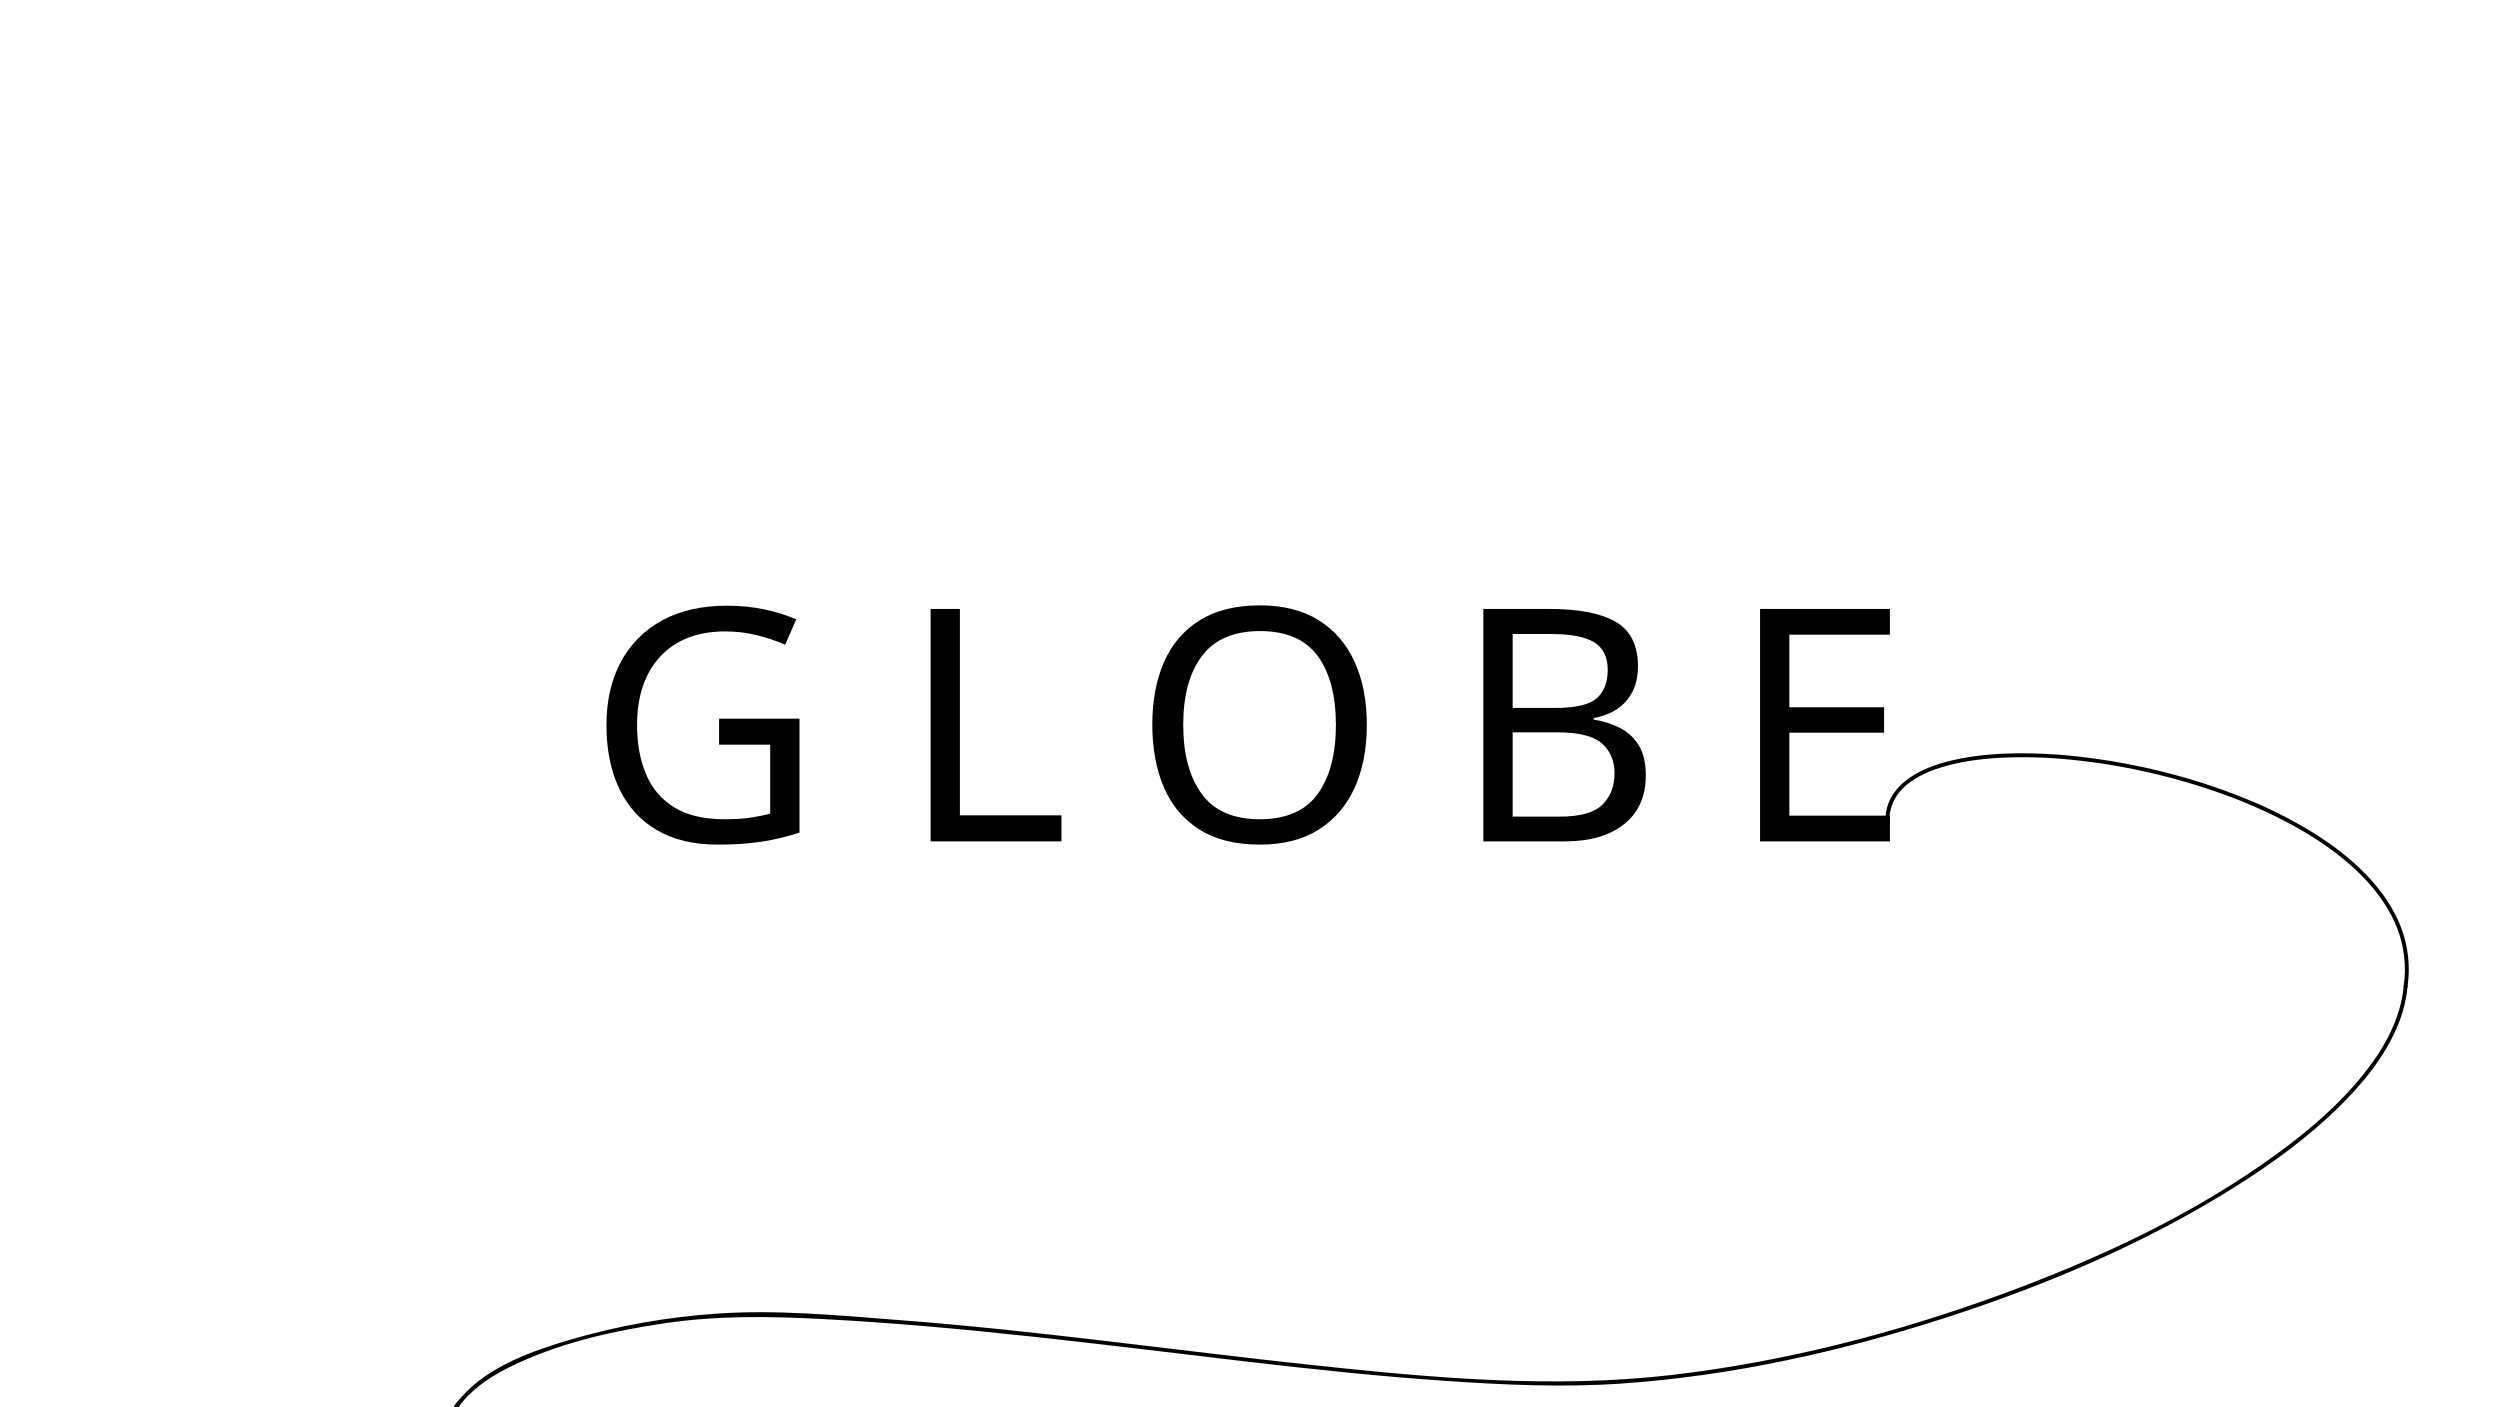
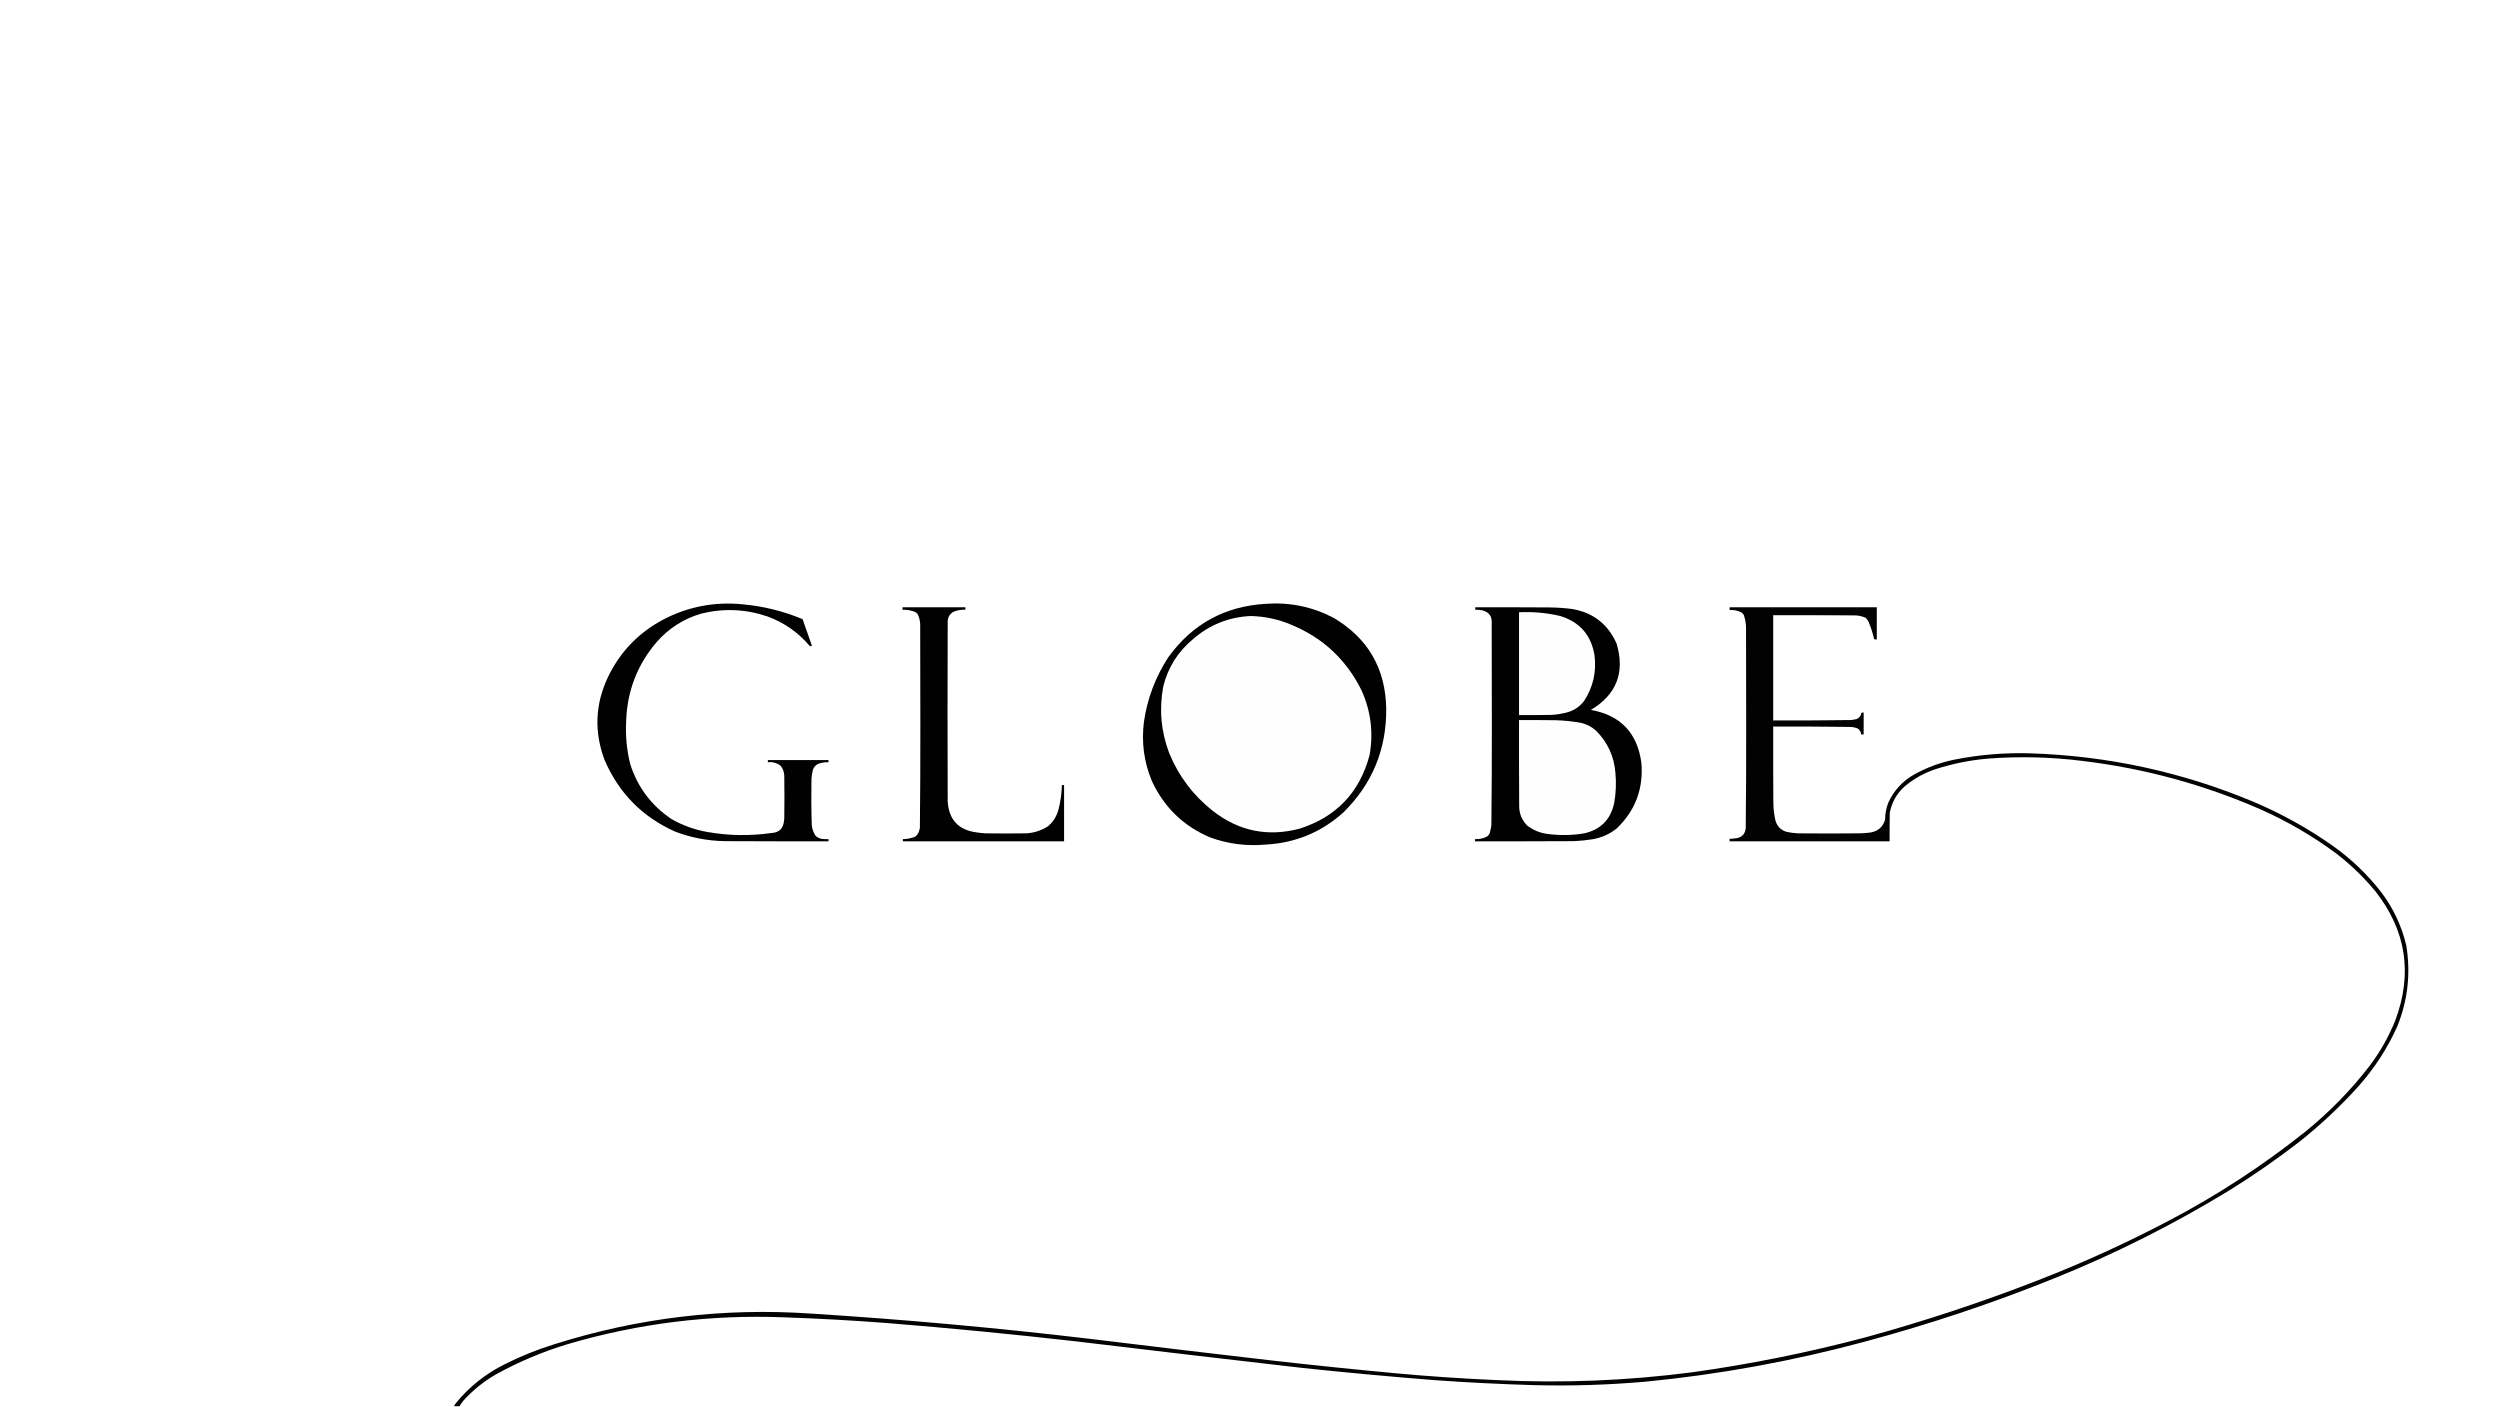
- <svg xmlns="http://www.w3.org/2000/svg" id="레이어_1" data-name="레이어 1" viewBox="0 0 1920 1080">
-   <defs>
-     <style>.cls-1{font-size:250px;font-family:FelixTitlingMT, Felix Titling;letter-spacing:0.2em;}.cls-2{letter-spacing:0.175em;}</style>
-   </defs>
-   <path d="M1848.946,757.899a90.38,90.38,0,0,0-4.93-45.604c-5.731-14.953-15.064-28.251-26.065-39.799-12.354-12.969-26.805-23.876-41.995-33.301a346.765,346.765,0,0,0-53.091-26.526,465.524,465.524,0,0,0-59.208-19.281,495.869,495.869,0,0,0-60.434-11.515,390.943,390.943,0,0,0-56.747-3.274c-16.1.32-32.333,1.768-48.016,5.552-12.028,2.902-24.229,7.24-34.154,14.82-8.079,6.17-14.247,14.684-15.844,24.884A40.303,40.303,0,0,0,1448,631.5c.067,1.925,3.067,1.934,3,0a34.424,34.424,0,0,1,10.132-25.788c8.019-8.125,18.914-13.003,29.68-16.349,14.369-4.466,29.451-6.46,44.434-7.331a355.407,355.407,0,0,1,54.398,1.332,476.664,476.664,0,0,1,59.023,9.513,483.544,483.544,0,0,1,59.07,17.194,376.614,376.614,0,0,1,54.365,24.473c15.791,8.767,30.942,18.891,44.381,30.999,11.929,10.747,22.58,23.135,30.048,37.42a89.22,89.22,0,0,1,10.447,42.933,88.301,88.301,0,0,1-.924,11.204c-.278,1.889,2.612,2.704,2.893.798Z" />
-   <path d="M1846,757.5c-2.158,24.453-14.539,46.751-29.446,65.756-19.099,24.348-43.019,44.801-67.936,62.96-64.082,46.701-137.553,80.745-211.746,107.933-81.355,29.812-166.329,51.691-252.466,61.774-91.981,10.767-184.752,2.249-276.46-7.55-105.941-11.319-211.443-26.495-317.721-34.579-46.526-3.539-94.077-8.242-140.738-4.851A529.285,529.285,0,0,0,439.289,1028.486c-29.565,8.668-63.772,20.448-84.755,44.312-2.727,3.101-8.132,8.647-8.272,12.918-.111,3.388,3.934,9.273,5.518,12.069a82.067,82.067,0,0,0,8.649,12.352c13.613,16.171,32.632,26.907,51.959,34.801,50.616,20.674,106.803,24.751,155.777,50.008,20.915,10.786,40.464,25.173,54.864,43.959,16.888,22.032,21.962,47.269,24.22,74.399,2.007,24.128,3.659,48.951,16.553,70.166,11.341,18.66,29.055,32.891,48.561,42.326,49.241,23.819,108.886,17.994,161.665,13.61,29.155-2.422,58.18-6.079,87.057-10.751,30.106-4.872,60.28-10.425,90.865-10.866,50.676-.731,108.276,15.514,132.15,64.542,10.531,21.628,12.831,47.147,2.813,69.372-.787,1.746,1.797,3.273,2.59,1.514,17.85-39.602-1.269-85.648-34.727-110.283-42.748-31.475-99.069-31.093-149.294-24.26-29.896,4.067-59.526,9.768-89.485,13.428q-44.713,5.463-89.782,7.22c-53.06,2.04-113.834-1.858-150.994-45.206-35.58-41.505-15.041-100.806-42.3-146.053-24.486-40.642-69.804-62.104-113.578-75.261-26.86-8.073-54.344-13.87-81.176-22.044-22.865-6.965-45.997-15.984-64.444-31.614a83.519,83.519,0,0,1-21.344-26.632c-2.623-5.357-3.284-7.294-.055-12.042a61.046,61.046,0,0,1,6.965-8.381c11.135-11.349,25.507-19.326,39.866-25.846,35.167-15.966,73.919-24.516,111.981-30.072,40.316-5.885,79.606-5.296,120.225-3.172,109.028,5.699,217.206,19.952,325.568,32.633,51.094,5.979,102.267,11.411,153.598,14.909,44.831,3.054,89.708,5.135,134.59,2.05,84.829-5.83,168.878-24.562,249.641-50.743,77.627-25.164,154.081-57.552,223.199-101.249,27.947-17.668,54.956-37.391,78.559-60.634,18.238-17.96,35.078-38.525,44.943-62.372A102.178,102.178,0,0,0,1849,757.5c.17-1.923-2.831-1.911-3,0Z" />
-   <text class="cls-1" transform="translate(450.511 646.1746)">G<tspan class="cls-2" x="239.941" y="0">L</tspan>
-     <tspan x="419.214" y="0">OBE</tspan>
-   </text>
+ <svg xmlns="http://www.w3.org/2000/svg" version="1.1" width="8001px" height="4501px" style="shape-rendering:geometricPrecision; text-rendering:geometricPrecision; image-rendering:optimizeQuality; fill-rule:evenodd; clip-rule:evenodd">
+   <g>
+     <path style="opacity:0.032" fill="#fefefe" d="M -0.5,-0.5 C 2666.5,-0.5 5333.5,-0.5 8000.5,-0.5C 8000.5,1499.83 8000.5,3000.17 8000.5,4500.5C 5823.83,4500.5 3647.17,4500.5 1470.5,4500.5C 1474.7,4493.45 1479.54,4486.78 1485,4480.5C 1514.74,4448.08 1548.57,4420.91 1586.5,4399C 1660.72,4357.93 1738.38,4325.27 1819.5,4301C 2044.54,4235.11 2274.54,4206.77 2509.5,4216C 2618.3,4219.73 2726.96,4225.73 2835.5,4234C 3038.82,4250.3 3241.82,4269.97 3444.5,4293C 3685.75,4321.98 3927.08,4350.32 4168.5,4378C 4308.98,4392.86 4449.65,4405.86 4590.5,4417C 4696.72,4424.59 4803.05,4429.92 4909.5,4433C 5028.39,4436.03 5147.05,4432.37 5265.5,4422C 5503.13,4398.88 5737.13,4356.22 5967.5,4294C 6174,4238.61 6375.67,4171.28 6572.5,4092C 6768.57,4013.13 6956.91,3918.46 7137.5,3808C 7213.12,3761.03 7286.12,3710.37 7356.5,3656C 7425.65,3601.53 7489.82,3541.36 7549,3475.5C 7599.52,3418.5 7640.52,3355.17 7672,3285.5C 7706.02,3201.63 7715.69,3114.97 7701,3025.5C 7686.21,2963.26 7659.55,2906.59 7621,2855.5C 7576.12,2797.85 7523.95,2748.02 7464.5,2706C 7384.75,2649.95 7299.75,2602.95 7209.5,2565C 6982.85,2470.48 6746.19,2419.15 6499.5,2411C 6417.33,2408.38 6336,2415.04 6255.5,2431C 6209.64,2440.27 6166.3,2456.27 6125.5,2479C 6088.17,2500.32 6060.67,2530.49 6043,2569.5C 6036.44,2586.87 6033.11,2604.87 6033,2623.5C 6026.26,2645.8 6011.43,2659.3 5988.5,2664C 5976.9,2665.7 5965.23,2666.7 5953.5,2667C 5886.83,2667.67 5820.17,2667.67 5753.5,2667C 5741.02,2666.32 5728.69,2664.66 5716.5,2662C 5698.58,2656.05 5687.08,2643.88 5682,2625.5C 5677.82,2607.05 5675.65,2588.39 5675.5,2569.5C 5675.5,2488.5 5675.5,2407.5 5675.5,2326.5C 5756.17,2326.5 5836.83,2326.5 5917.5,2326.5C 5927.58,2326.14 5937.24,2327.97 5946.5,2332C 5952.32,2336.81 5955.66,2342.98 5956.5,2350.5C 5959.17,2350.5 5961.83,2350.5 5964.5,2350.5C 5964.5,2327.17 5964.5,2303.83 5964.5,2280.5C 5962.14,2280.34 5959.81,2280.5 5957.5,2281C 5956.13,2290.42 5951.13,2297.09 5942.5,2301C 5932.04,2303.9 5921.37,2305.07 5910.5,2304.5C 5832.17,2304.5 5753.83,2304.5 5675.5,2304.5C 5675.5,2192.83 5675.5,2081.17 5675.5,1969.5C 5760.17,1969.5 5844.83,1969.5 5929.5,1969.5C 5943.81,1968.79 5957.48,1971.29 5970.5,1977C 5975.71,1981.93 5979.55,1987.76 5982,1994.5C 5988.71,2011.05 5994.05,2028.05 5998,2045.5C 6000.72,2046.44 6003.55,2046.78 6006.5,2046.5C 6006.5,2012.17 6006.5,1977.83 6006.5,1943.5C 5849.5,1943.5 5692.5,1943.5 5535.5,1943.5C 5535.5,1946.5 5535.5,1949.5 5535.5,1952.5C 5548.88,1951.45 5561.55,1953.95 5573.5,1960C 5576.37,1962.54 5578.87,1965.37 5581,1968.5C 5585.41,1981.43 5587.74,1994.76 5588,2008.5C 5588.17,2114.33 5588.33,2220.17 5588.5,2326C 5588.66,2434.52 5588.16,2543.02 5587,2651.5C 5584.42,2670.41 5573.59,2680.91 5554.5,2683C 5548.19,2683.9 5541.86,2684.4 5535.5,2684.5C 5535.5,2687.17 5535.5,2689.83 5535.5,2692.5C 5706.17,2692.5 5876.83,2692.5 6047.5,2692.5C 6047.33,2662.16 6047.5,2631.83 6048,2601.5C 6054.36,2567.94 6070.19,2539.78 6095.5,2517C 6124.6,2492.45 6157.27,2474.11 6193.5,2462C 6247.85,2444.4 6303.52,2433.06 6360.5,2428C 6461.41,2420.22 6562.07,2422.56 6662.5,2435C 6862.8,2458.93 7054.8,2511.27 7238.5,2592C 7323.56,2630.2 7403.23,2676.86 7477.5,2732C 7523.85,2767.69 7565.69,2808.19 7603,2853.5C 7700.81,2978.5 7721.81,3115.83 7666,3265.5C 7645.2,3317.11 7618.2,3365.11 7585,3409.5C 7524.02,3488.82 7454.52,3559.98 7376.5,3623C 7241.05,3730.77 7096.39,3825.11 6942.5,3906C 6805.71,3977.93 6666.04,4041.6 6523.5,4097C 6342.67,4167.5 6158.33,4228.5 5970.5,4280C 5787.55,4328.59 5602.22,4365.92 5414.5,4392C 5208.3,4418.79 5001.3,4427.12 4793.5,4417C 4684.29,4412.36 4575.29,4405.03 4466.5,4395C 4334.02,4382.72 4201.69,4369.05 4069.5,4354C 3876.09,4331.66 3682.76,4308.66 3489.5,4285C 3192.3,4249.77 2894.3,4222.77 2595.5,4204C 2315.25,4184.88 2041.58,4217.54 1774.5,4302C 1719.58,4318.96 1666.58,4340.29 1615.5,4366C 1554.54,4396.27 1502.38,4437.77 1459,4490.5C 1456.57,4493.69 1454.41,4497.02 1452.5,4500.5C 968.167,4500.5 483.833,4500.5 -0.5,4500.5C -0.5,3000.17 -0.5,1499.83 -0.5,-0.5 Z" />
+   </g>
+   <g>
+     <path style="opacity:1" fill="#010101" d="M 2598.5,2066.5 C 2596.39,2067.47 2594.06,2067.8 2591.5,2067.5C 2554.98,2024.21 2509.98,1992.71 2456.5,1973C 2386.43,1949.09 2315.43,1946.09 2243.5,1964C 2187.11,1980.77 2139.61,2011.27 2101,2055.5C 2039.69,2127.58 2007.35,2211.24 2004,2306.5C 2001.37,2353.56 2005.7,2399.89 2017,2445.5C 2040.57,2519.12 2084.4,2577.62 2148.5,2621C 2184.92,2641.87 2223.92,2655.87 2265.5,2663C 2332.99,2674.66 2400.66,2675.66 2468.5,2666C 2492.57,2664.93 2506.07,2652.43 2509,2628.5C 2509.33,2625.5 2509.67,2622.5 2510,2619.5C 2510.67,2573.83 2510.67,2528.17 2510,2482.5C 2509.56,2470.16 2505.39,2459.32 2497.5,2450C 2485.61,2441.34 2472.27,2437.84 2457.5,2439.5C 2457.5,2437.17 2457.5,2434.83 2457.5,2432.5C 2522.17,2432.5 2586.83,2432.5 2651.5,2432.5C 2651.5,2434.83 2651.5,2437.17 2651.5,2439.5C 2639.71,2438.97 2628.38,2440.8 2617.5,2445C 2610.19,2448.97 2605.03,2454.81 2602,2462.5C 2599.21,2472.65 2597.54,2482.99 2597,2493.5C 2596.07,2542.52 2596.4,2591.52 2598,2640.5C 2599.29,2652.38 2602.96,2663.38 2609,2673.5C 2615.38,2680.19 2623.22,2684.02 2632.5,2685C 2638.82,2685.5 2645.16,2685.67 2651.5,2685.5C 2651.5,2687.83 2651.5,2690.17 2651.5,2692.5C 2540.83,2692.67 2430.17,2692.5 2319.5,2692C 2264.19,2691.1 2210.86,2680.76 2159.5,2661C 2055.05,2613.88 1980.21,2537.71 1935,2432.5C 1901.23,2343.02 1904.56,2255.02 1945,2168.5C 1983.34,2087.82 2041.84,2026.32 2120.5,1984C 2200.62,1941.75 2285.95,1925.09 2376.5,1934C 2443.07,1940.01 2507.07,1955.84 2568.5,1981.5C 2578.66,2009.8 2588.66,2038.13 2598.5,2066.5 Z" />
+   </g>
+   <g>
+     <path style="opacity:1" fill="#010101" d="M 4050.5,1932.5 C 4127.3,1926.83 4199.63,1941.66 4267.5,1977C 4378.1,2042.33 4434.44,2139.5 4436.5,2268.5C 4437.31,2398.64 4391.65,2509.14 4299.5,2600C 4228.93,2663.55 4145.93,2697.88 4050.5,2703C 3989.31,2708.52 3929.98,2700.85 3872.5,2680C 3787.01,2643.51 3724.85,2583.01 3686,2498.5C 3661.13,2438.2 3652.79,2375.53 3661,2310.5C 3671.82,2235.7 3697.82,2166.7 3739,2103.5C 3815.58,1997.28 3919.41,1940.28 4050.5,1932.5 Z" />
+   </g>
+   <g>
+     <path style="opacity:1" fill="#000000" d="M 2888.5,1943.5 C 2955.5,1943.5 3022.5,1943.5 3089.5,1943.5C 3089.5,1946.17 3089.5,1948.83 3089.5,1951.5C 3075.42,1950.61 3062.09,1953.11 3049.5,1959C 3038.06,1966.72 3032.56,1977.56 3033,1991.5C 3032.33,2182.83 3032.33,2374.17 3033,2565.5C 3037,2623.73 3067.83,2656.57 3125.5,2664C 3134.79,2665.39 3144.12,2666.39 3153.5,2667C 3197.5,2667.67 3241.5,2667.67 3285.5,2667C 3310.6,2665.3 3333.6,2657.63 3354.5,2644C 3371.36,2629.46 3382.53,2611.3 3388,2589.5C 3394.23,2564.24 3397.73,2538.58 3398.5,2512.5C 3400.83,2512.5 3403.17,2512.5 3405.5,2512.5C 3405.5,2572.5 3405.5,2632.5 3405.5,2692.5C 3233.5,2692.5 3061.5,2692.5 2889.5,2692.5C 2889.5,2690.17 2889.5,2687.83 2889.5,2685.5C 2902.99,2685.45 2915.99,2682.95 2928.5,2678C 2934.23,2673.71 2938.4,2668.21 2941,2661.5C 2942,2657.5 2943,2653.5 2944,2649.5C 2945.16,2539.53 2945.66,2429.53 2945.5,2319.5C 2945.33,2211.83 2945.17,2104.17 2945,1996.5C 2944.31,1986.43 2941.98,1976.77 2938,1967.5C 2935.83,1964 2933,1961.17 2929.5,1959C 2916.44,1953.39 2902.77,1950.89 2888.5,1951.5C 2888.5,1948.83 2888.5,1946.17 2888.5,1943.5 Z" />
+   </g>
+   <g>
+     <path style="opacity:1" fill="#000000" d="M 4721.5,1943.5 C 4800.83,1943.33 4880.17,1943.5 4959.5,1944C 4983.6,1944.31 5007.6,1945.97 5031.5,1949C 5099.13,1960.7 5146.63,1997.87 5174,2060.5C 5200.91,2152.46 5173.41,2222.96 5091.5,2272C 5185.97,2289.03 5239.8,2345.2 5253,2440.5C 5260.24,2523.51 5234.08,2593.67 5174.5,2651C 5151.59,2669.42 5125.59,2681.09 5096.5,2686C 5076.95,2689.1 5057.29,2691.1 5037.5,2692C 4931.83,2692.5 4826.17,2692.67 4720.5,2692.5C 4720.5,2690.17 4720.5,2687.83 4720.5,2685.5C 4734.31,2686.28 4747.31,2683.45 4759.5,2677C 4763.49,2674.01 4766.32,2670.18 4768,2665.5C 4770.05,2657.58 4771.72,2649.58 4773,2641.5C 4774.15,2532.02 4774.65,2422.52 4774.5,2313C 4774.33,2207.5 4774.17,2102 4774,1996.5C 4776.05,1972.72 4765.55,1958.22 4742.5,1953C 4735.55,1951.77 4728.55,1951.27 4721.5,1951.5C 4721.5,1948.83 4721.5,1946.17 4721.5,1943.5 Z" />
+   </g>
+   <g>
+     <path style="opacity:1" fill="#020202" d="M 5929.5,1969.5 C 5844.67,1968.5 5759.67,1968.17 5674.5,1968.5C 5674.5,2080.83 5674.5,2193.17 5674.5,2305.5C 5753.34,2305.83 5832,2305.5 5910.5,2304.5C 5921.37,2305.07 5932.04,2303.9 5942.5,2301C 5951.13,2297.09 5956.13,2290.42 5957.5,2281C 5959.81,2280.5 5962.14,2280.34 5964.5,2280.5C 5964.5,2303.83 5964.5,2327.17 5964.5,2350.5C 5961.83,2350.5 5959.17,2350.5 5956.5,2350.5C 5955.66,2342.98 5952.32,2336.81 5946.5,2332C 5937.24,2327.97 5927.58,2326.14 5917.5,2326.5C 5836.67,2325.5 5755.67,2325.17 5674.5,2325.5C 5674.17,2407 5674.5,2488.34 5675.5,2569.5C 5675.65,2588.39 5677.82,2607.05 5682,2625.5C 5687.08,2643.88 5698.58,2656.05 5716.5,2662C 5728.69,2664.66 5741.02,2666.32 5753.5,2667C 5820.17,2667.67 5886.83,2667.67 5953.5,2667C 5965.23,2666.7 5976.9,2665.7 5988.5,2664C 6011.43,2659.3 6026.26,2645.8 6033,2623.5C 6033.11,2604.87 6036.44,2586.87 6043,2569.5C 6060.67,2530.49 6088.17,2500.32 6125.5,2479C 6166.3,2456.27 6209.64,2440.27 6255.5,2431C 6336,2415.04 6417.33,2408.38 6499.5,2411C 6746.19,2419.15 6982.85,2470.48 7209.5,2565C 7299.75,2602.95 7384.75,2649.95 7464.5,2706C 7523.95,2748.02 7576.12,2797.85 7621,2855.5C 7659.55,2906.59 7686.21,2963.26 7701,3025.5C 7715.69,3114.97 7706.02,3201.63 7672,3285.5C 7640.52,3355.17 7599.52,3418.5 7549,3475.5C 7489.82,3541.36 7425.65,3601.53 7356.5,3656C 7286.12,3710.37 7213.12,3761.03 7137.5,3808C 6956.91,3918.46 6768.57,4013.13 6572.5,4092C 6375.67,4171.28 6174,4238.61 5967.5,4294C 5737.13,4356.22 5503.13,4398.88 5265.5,4422C 5147.05,4432.37 5028.39,4436.03 4909.5,4433C 4803.05,4429.92 4696.72,4424.59 4590.5,4417C 4449.65,4405.86 4308.98,4392.86 4168.5,4378C 3927.08,4350.32 3685.75,4321.98 3444.5,4293C 3241.82,4269.97 3038.82,4250.3 2835.5,4234C 2726.96,4225.73 2618.3,4219.73 2509.5,4216C 2274.54,4206.77 2044.54,4235.11 1819.5,4301C 1738.38,4325.27 1660.72,4357.93 1586.5,4399C 1548.57,4420.91 1514.74,4448.08 1485,4480.5C 1479.54,4486.78 1474.7,4493.45 1470.5,4500.5C 1464.5,4500.5 1458.5,4500.5 1452.5,4500.5C 1454.41,4497.02 1456.57,4493.69 1459,4490.5C 1502.38,4437.77 1554.54,4396.27 1615.5,4366C 1666.58,4340.29 1719.58,4318.96 1774.5,4302C 2041.58,4217.54 2315.25,4184.88 2595.5,4204C 2894.3,4222.77 3192.3,4249.77 3489.5,4285C 3682.76,4308.66 3876.09,4331.66 4069.5,4354C 4201.69,4369.05 4334.02,4382.72 4466.5,4395C 4575.29,4405.03 4684.29,4412.36 4793.5,4417C 5001.3,4427.12 5208.3,4418.79 5414.5,4392C 5602.22,4365.92 5787.55,4328.59 5970.5,4280C 6158.33,4228.5 6342.67,4167.5 6523.5,4097C 6666.04,4041.6 6805.71,3977.93 6942.5,3906C 7096.39,3825.11 7241.05,3730.77 7376.5,3623C 7454.52,3559.98 7524.02,3488.82 7585,3409.5C 7618.2,3365.11 7645.2,3317.11 7666,3265.5C 7721.81,3115.83 7700.81,2978.5 7603,2853.5C 7565.69,2808.19 7523.85,2767.69 7477.5,2732C 7403.23,2676.86 7323.56,2630.2 7238.5,2592C 7054.8,2511.27 6862.8,2458.93 6662.5,2435C 6562.07,2422.56 6461.41,2420.22 6360.5,2428C 6303.52,2433.06 6247.85,2444.4 6193.5,2462C 6157.27,2474.11 6124.6,2492.45 6095.5,2517C 6070.19,2539.78 6054.36,2567.94 6048,2601.5C 6047.5,2631.83 6047.33,2662.16 6047.5,2692.5C 5876.83,2692.5 5706.17,2692.5 5535.5,2692.5C 5535.5,2689.83 5535.5,2687.17 5535.5,2684.5C 5541.86,2684.4 5548.19,2683.9 5554.5,2683C 5573.59,2680.91 5584.42,2670.41 5587,2651.5C 5588.16,2543.02 5588.66,2434.52 5588.5,2326C 5588.33,2220.17 5588.17,2114.33 5588,2008.5C 5587.74,1994.76 5585.41,1981.43 5581,1968.5C 5578.87,1965.37 5576.37,1962.54 5573.5,1960C 5561.55,1953.95 5548.88,1951.45 5535.5,1952.5C 5535.5,1949.5 5535.5,1946.5 5535.5,1943.5C 5692.5,1943.5 5849.5,1943.5 6006.5,1943.5C 6006.5,1977.83 6006.5,2012.17 6006.5,2046.5C 6003.55,2046.78 6000.72,2046.44 5998,2045.5C 5994.05,2028.05 5988.71,2011.05 5982,1994.5C 5979.55,1987.76 5975.71,1981.93 5970.5,1977C 5957.48,1971.29 5943.81,1968.79 5929.5,1969.5 Z" />
+   </g>
+   <g>
+     <path style="opacity:1" fill="#fefefe" d="M 4861.5,1959.5 C 4905.39,1957.37 4948.73,1961.2 4991.5,1971C 5054.82,1989.65 5091.99,2031.49 5103,2096.5C 5109.9,2150.22 5098.57,2199.56 5069,2244.5C 5056.5,2260.33 5040.67,2271.49 5021.5,2278C 5002.95,2283.7 4983.95,2287.03 4964.5,2288C 4930.17,2288.5 4895.83,2288.67 4861.5,2288.5C 4861.5,2178.83 4861.5,2069.17 4861.5,1959.5 Z" />
+   </g>
+   <g>
+     <path style="opacity:1" fill="#7f7f7f" d="M 5929.5,1969.5 C 5844.83,1969.5 5760.17,1969.5 5675.5,1969.5C 5675.5,2081.17 5675.5,2192.83 5675.5,2304.5C 5753.83,2304.5 5832.17,2304.5 5910.5,2304.5C 5832,2305.5 5753.34,2305.83 5674.5,2305.5C 5674.5,2193.17 5674.5,2080.83 5674.5,1968.5C 5759.67,1968.17 5844.67,1968.5 5929.5,1969.5 Z" />
+   </g>
+   <g>
+     <path style="opacity:1" fill="#fefefe" d="M 4002.5,1971.5 C 4047.4,1972.53 4090.4,1981.7 4131.5,1999C 4233.74,2040.91 4309.24,2111.41 4358,2210.5C 4387.58,2276.82 4395.91,2345.82 4383,2417.5C 4351.15,2536.35 4276.65,2614.52 4159.5,2652C 4057.7,2678.95 3965.36,2660.28 3882.5,2596C 3819.28,2546.32 3772.45,2484.48 3742,2410.5C 3715.59,2341.03 3709.25,2269.7 3723,2196.5C 3738.13,2136.09 3769.63,2085.92 3817.5,2046C 3870.47,1999.73 3932.14,1974.89 4002.5,1971.5 Z" />
+   </g>
+   <g>
+     <path style="opacity:1" fill="#878787" d="M 2598.5,2066.5 C 2599.04,2066.56 2599.38,2066.89 2599.5,2067.5C 2596.69,2068.8 2594.02,2068.8 2591.5,2067.5C 2594.06,2067.8 2596.39,2067.47 2598.5,2066.5 Z" />
+   </g>
+   <g>
+     <path style="opacity:1" fill="#fefefe" d="M 4861.5,2304.5 C 4900.17,2304.33 4938.83,2304.5 4977.5,2305C 5006.11,2305.6 5034.44,2308.6 5062.5,2314C 5079.98,2318.5 5095.31,2326.83 5108.5,2339C 5145.33,2376.17 5165.83,2421 5170,2473.5C 5173.05,2506.05 5171.72,2538.38 5166,2570.5C 5154.53,2622.97 5122.7,2655.13 5070.5,2667C 5031.63,2673.59 4992.63,2674.25 4953.5,2669C 4928.99,2666.04 4906.99,2657.04 4887.5,2642C 4869.99,2624.14 4861.49,2602.64 4862,2577.5C 4861.5,2486.5 4861.33,2395.5 4861.5,2304.5 Z" />
+   </g>
+   <g>
+     <path style="opacity:1" fill="#7f7f7f" d="M 5917.5,2326.5 C 5836.83,2326.5 5756.17,2326.5 5675.5,2326.5C 5675.5,2407.5 5675.5,2488.5 5675.5,2569.5C 5674.5,2488.34 5674.17,2407 5674.5,2325.5C 5755.67,2325.17 5836.67,2325.5 5917.5,2326.5 Z" />
+   </g>
</svg>
